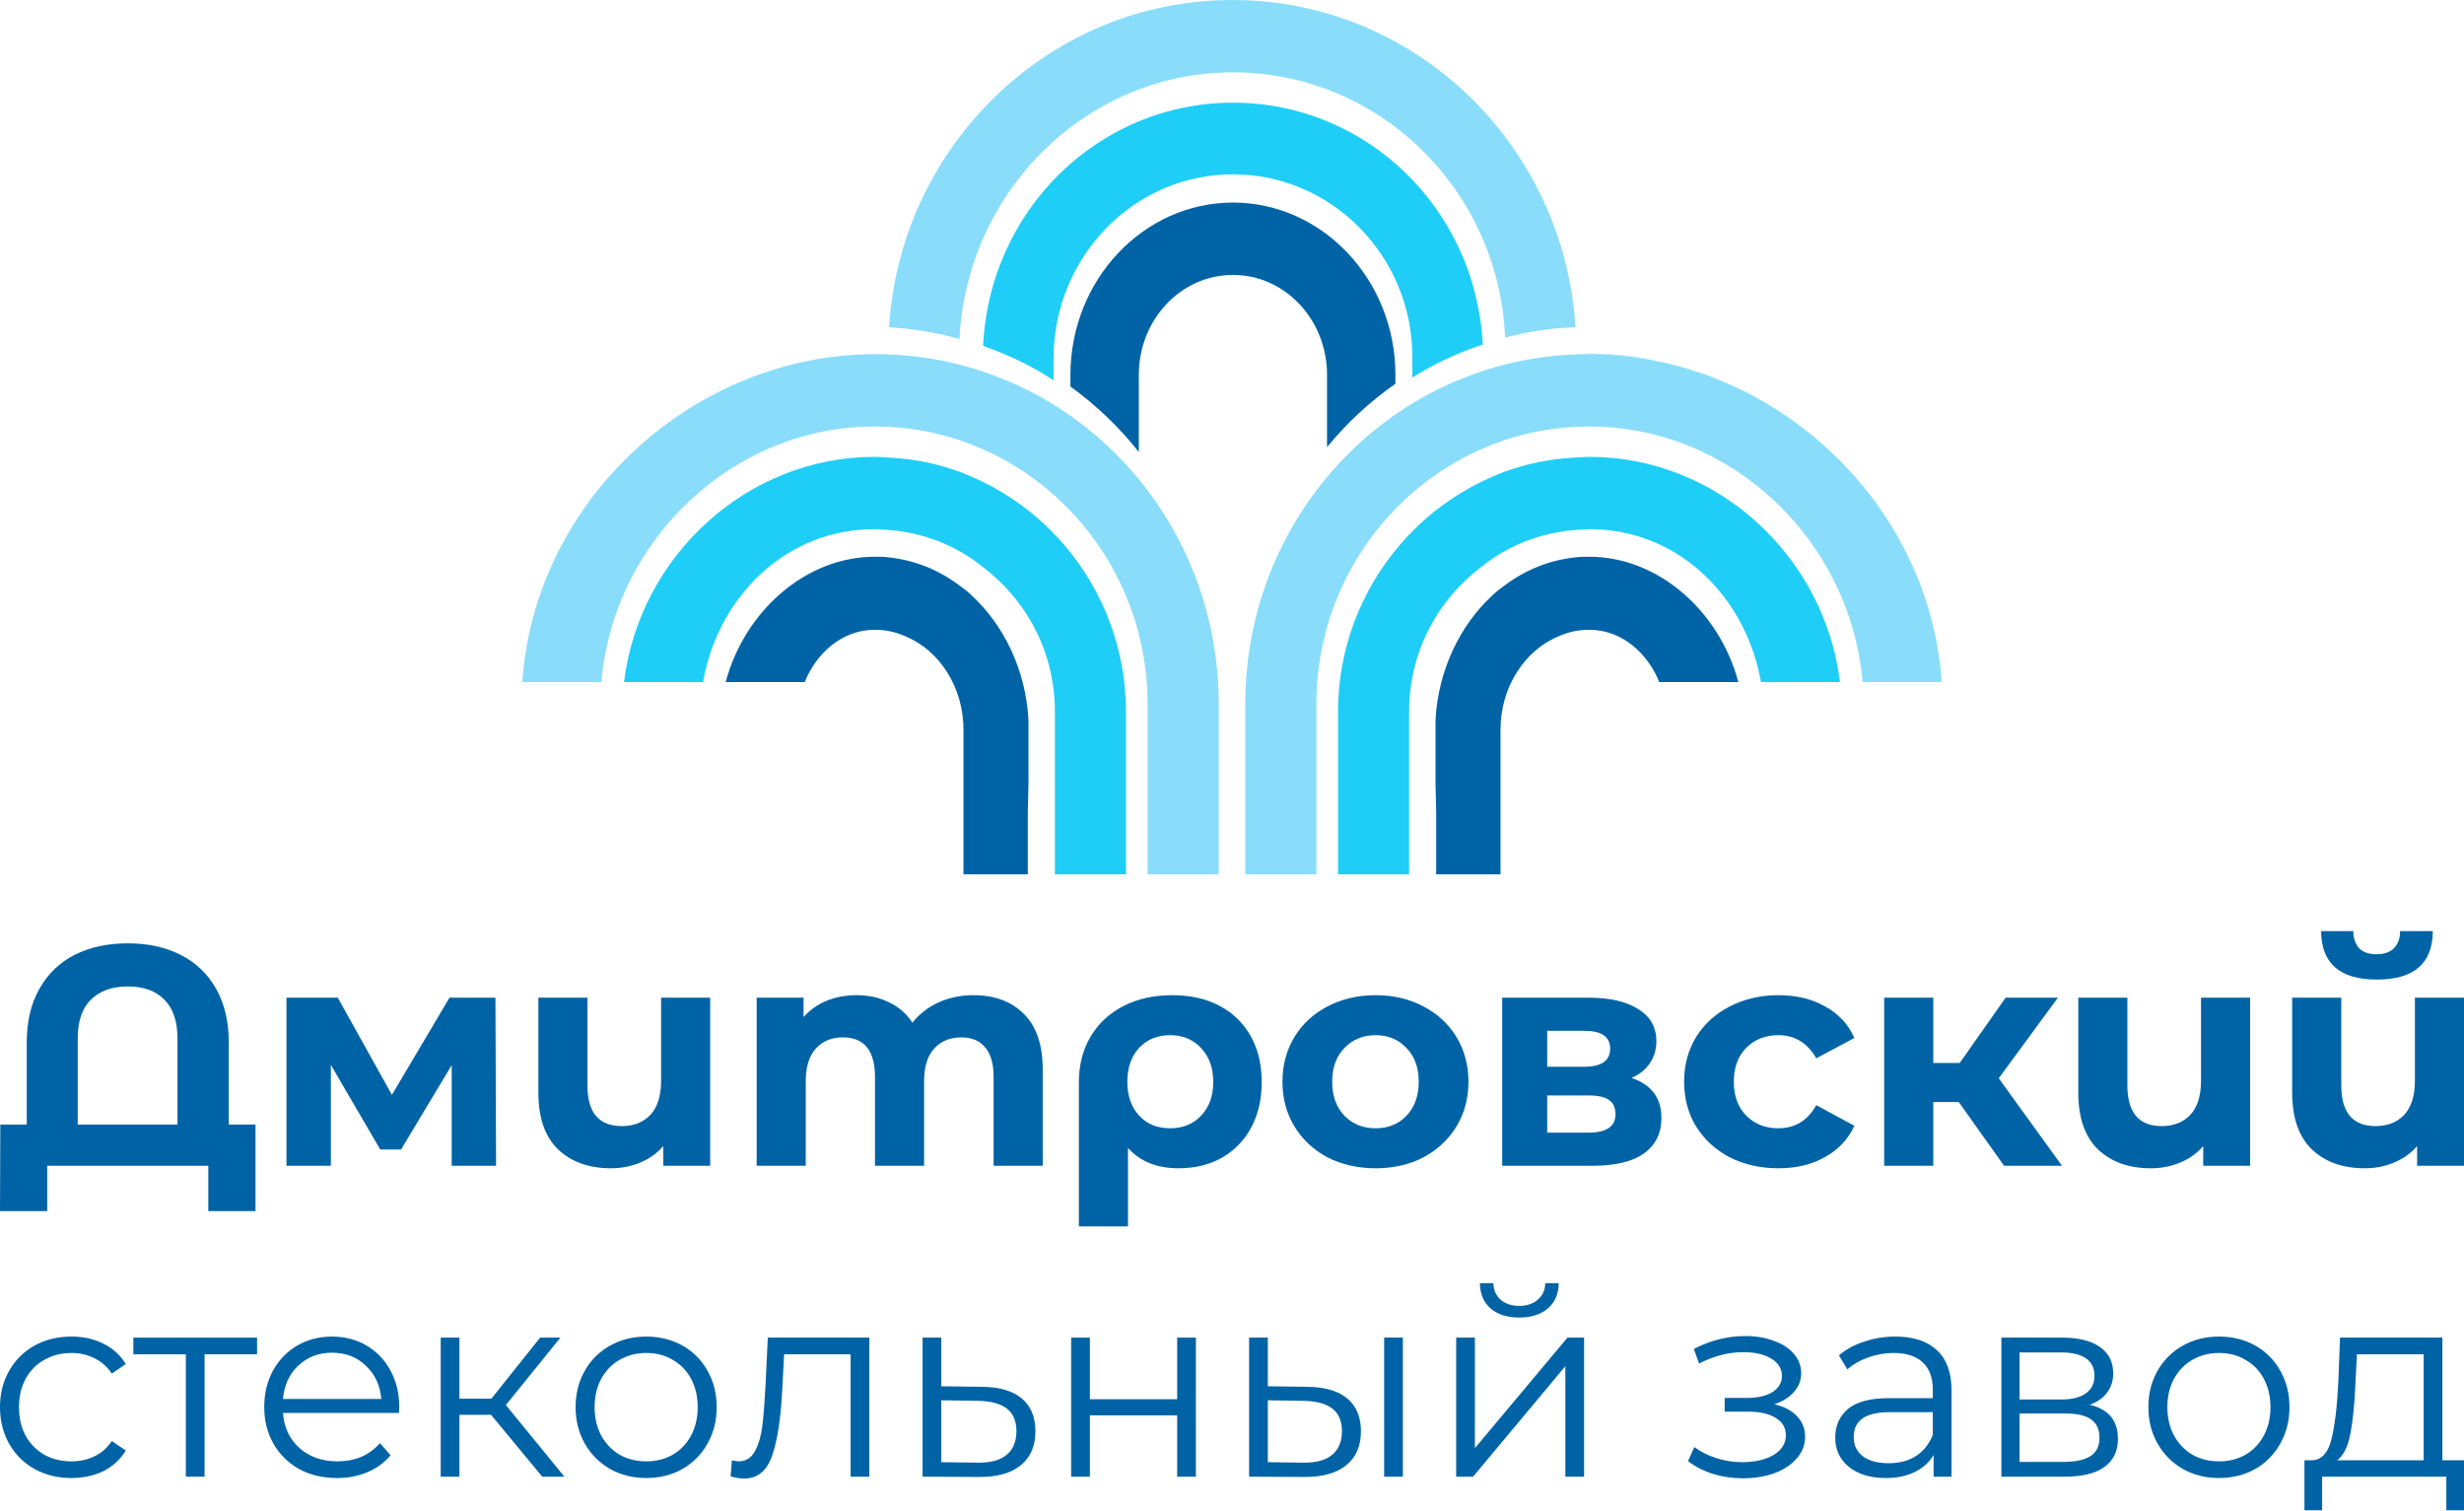
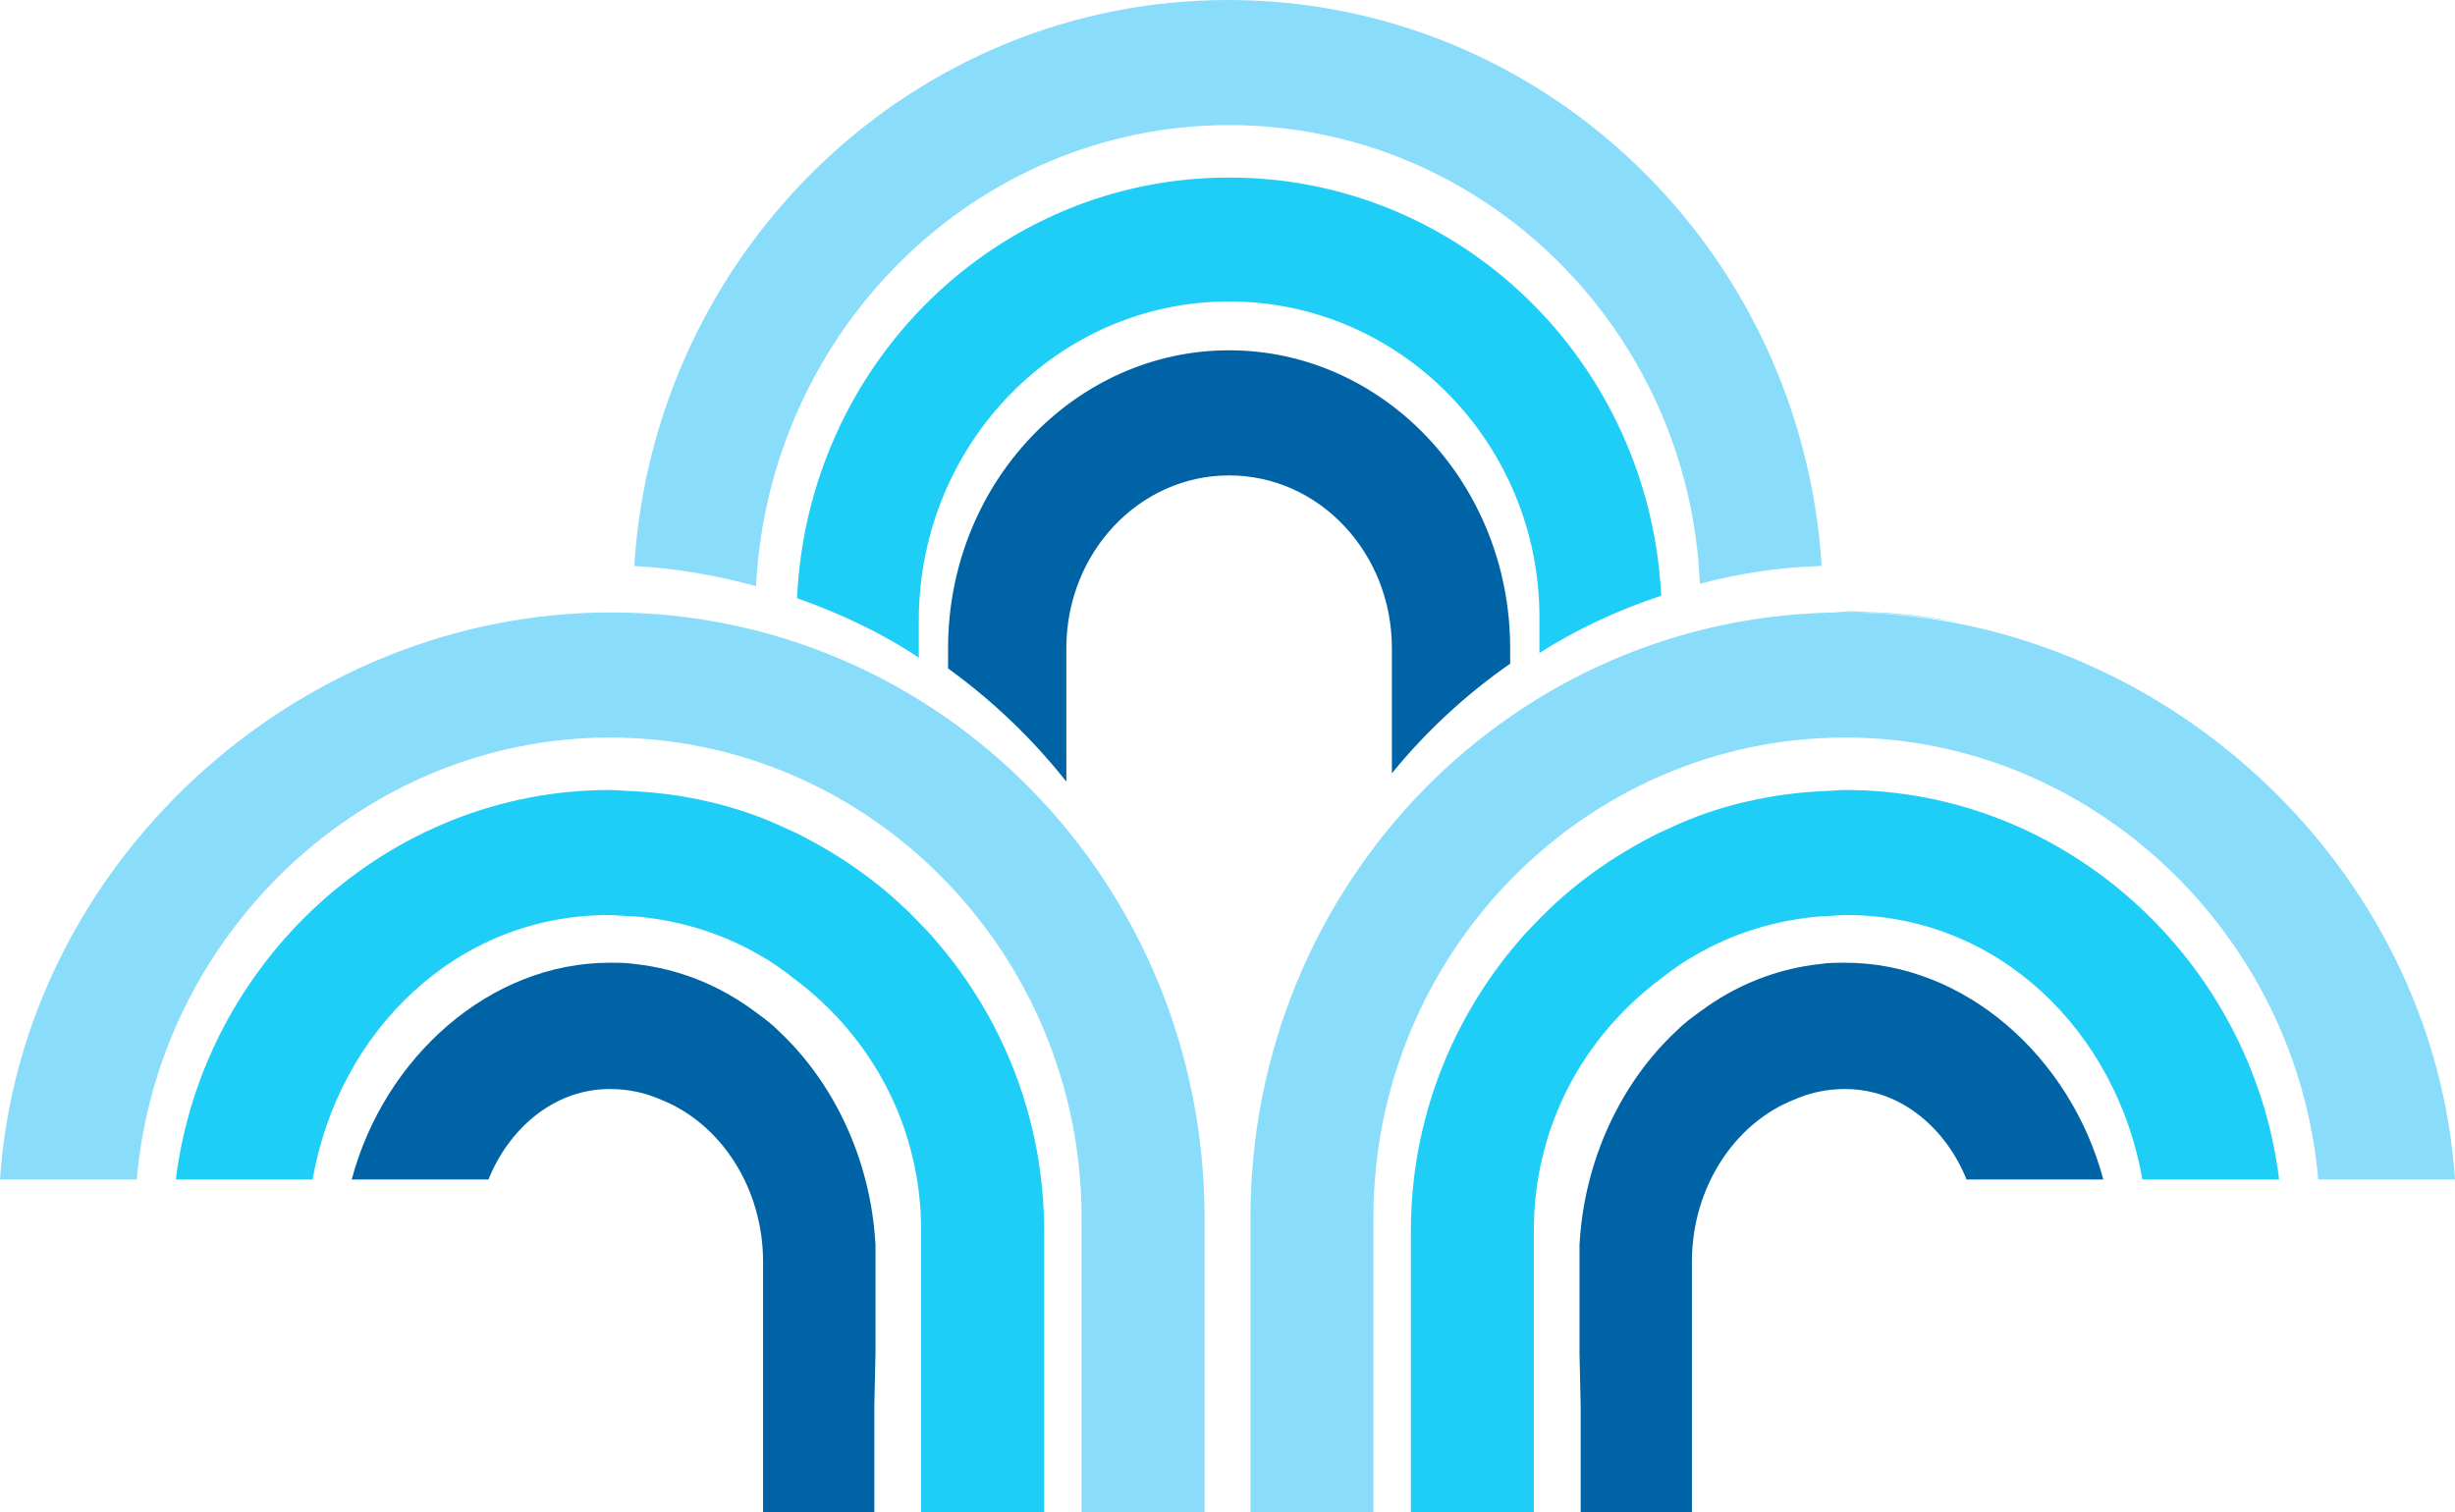
- <svg xmlns="http://www.w3.org/2000/svg" width="217" height="133" viewBox="0 0 217 133" fill="none">
-   <path d="M108.583 6.371C121.462 6.371 132.015 16.747 132.551 29.732C134.579 29.186 136.665 28.883 138.752 28.822C137.739 12.742 124.622 0 108.524 0C92.485 0 79.308 12.742 78.295 28.822C80.441 28.944 82.528 29.308 84.496 29.854C85.151 16.808 95.705 6.371 108.583 6.371Z" fill="#89DDFA" />
-   <path d="M108.583 15.352C117.288 15.352 124.383 22.572 124.383 31.431V33.252C126.291 32.038 128.378 31.067 130.584 30.339C129.988 18.446 120.389 9.041 108.583 9.041C96.718 9.041 87.119 18.567 86.582 30.46C88.789 31.249 90.875 32.22 92.783 33.494V31.492C92.843 22.572 99.878 15.352 108.583 15.352Z" fill="#1FCEF7" />
-   <path d="M94.273 33.009V34.041C96.539 35.679 98.566 37.62 100.295 39.805V33.009C100.295 28.155 103.992 24.211 108.583 24.211C113.174 24.211 116.87 28.155 116.87 33.009V39.38C118.599 37.257 120.627 35.375 122.892 33.798V33.009C122.892 24.635 116.453 17.839 108.583 17.839C100.713 17.839 94.273 24.635 94.273 33.009Z" fill="#0063A5" />
-   <path d="M138.872 31.249C139.289 31.249 139.706 31.189 140.124 31.189C142.091 31.189 143.999 31.371 145.847 31.735C144.476 31.432 143.045 31.249 141.614 31.189C141.137 31.189 140.601 31.128 140.124 31.128C139.706 31.189 139.289 31.189 138.872 31.249Z" fill="#89DDFA" />
-   <path d="M99.163 75.12V74.453V71.601V68.263V66.989V62.681C99.163 57.038 97.076 51.88 93.678 47.936C93.38 47.572 93.082 47.269 92.783 46.965C90.995 45.084 88.848 43.567 86.523 42.414C85.867 42.111 85.211 41.808 84.555 41.565C82.588 40.837 80.501 40.412 78.295 40.291C77.878 40.291 77.46 40.23 77.043 40.23C65.774 40.23 56.325 48.963 54.954 60.067H61.917C63.229 52.543 69.233 46.601 76.983 46.601C77.401 46.601 77.818 46.662 78.236 46.662C80.561 46.844 82.707 47.511 84.615 48.604C85.271 48.968 85.867 49.392 86.404 49.817C90.398 52.79 92.903 57.402 92.903 62.681V64.319V69.962V72.207V77H99.163V75.12Z" fill="#1FCEF7" />
-   <path d="M90.517 71.6L90.577 68.931V64.258C90.577 63.955 90.577 63.662 90.577 63.399C90.339 59.031 88.431 55.096 85.628 52.487C85.271 52.123 84.853 51.819 84.436 51.516C82.647 50.181 80.56 49.331 78.295 49.089C77.877 49.028 77.46 49.028 77.043 49.028C70.961 49.028 65.576 53.817 63.907 60.067H70.871C71.865 57.577 74.121 55.46 77.043 55.46C77.997 55.46 78.831 55.642 79.666 56.006C82.707 57.22 84.853 60.496 84.853 64.258V66.018V77H90.517V71.6Z" fill="#0063A5" />
-   <path d="M107.331 62.013C107.331 44.963 93.856 31.189 77.102 31.189C61.064 31.189 47.073 44.048 46 60.067H52.964C54.037 47.567 64.522 37.56 77.043 37.56C90.279 37.56 101.07 48.543 101.07 62.013V77H107.331V62.013Z" fill="#89DDFA" />
-   <path d="M117.837 75.12V74.453V71.601V68.263V66.989V62.681C117.837 57.038 119.924 51.88 123.323 47.936C123.621 47.572 123.919 47.269 124.217 46.965C126.006 45.084 128.152 43.567 130.477 42.414C131.133 42.111 131.789 41.808 132.445 41.565C134.413 40.837 136.499 40.412 138.705 40.291C139.123 40.291 139.54 40.23 139.957 40.23C151.226 40.23 160.676 48.963 162.047 60.067H155.083C153.771 52.543 147.768 46.601 140.017 46.601C139.6 46.601 139.182 46.662 138.765 46.662C136.44 46.844 134.293 47.511 132.385 48.604C131.73 48.968 131.133 49.392 130.597 49.817C126.602 52.79 124.098 57.402 124.098 62.681V64.319V69.962V72.207V77H117.837V75.12Z" fill="#1FCEF7" />
-   <path d="M126.483 71.6L126.423 68.931V64.258C126.423 63.955 126.423 63.662 126.423 63.399C126.661 59.031 128.569 55.096 131.372 52.487C131.729 52.123 132.147 51.819 132.564 51.516C134.353 50.181 136.44 49.331 138.705 49.089C139.123 49.028 139.54 49.028 139.957 49.028C146.039 49.028 151.424 53.817 153.093 60.067H146.129C145.135 57.577 142.879 55.46 139.957 55.46C139.003 55.46 138.169 55.642 137.334 56.006C134.293 57.22 132.147 60.496 132.147 64.258V66.018V77H126.483V71.6Z" fill="#0063A5" />
-   <path d="M109.669 62.013C109.669 44.963 123.144 31.189 139.898 31.189C155.936 31.189 169.927 44.048 171 60.067H164.036C162.963 47.567 152.478 37.56 139.957 37.56C126.721 37.56 115.93 48.543 115.93 62.013V77H109.669V62.013Z" fill="#89DDFA" />
-   <path d="M22.503 99.031V106.652H18.346V102.662H4.157V106.652H0L0.028 99.031H2.356V91.822C2.356 89.97 2.725 88.392 3.464 87.09C4.203 85.769 5.238 84.77 6.568 84.091C7.917 83.412 9.478 83.073 11.252 83.073C13.025 83.073 14.577 83.412 15.908 84.091C17.256 84.77 18.3 85.769 19.039 87.09C19.778 88.392 20.148 89.97 20.148 91.822V99.031H22.503ZM15.63 99.031V91.437C15.63 89.933 15.242 88.796 14.466 88.025C13.709 87.255 12.637 86.87 11.252 86.87C9.885 86.87 8.804 87.255 8.009 88.025C7.233 88.796 6.845 89.933 6.845 91.437V99.031H15.63Z" fill="#0063A5" />
-   <path d="M39.78 102.662V93.803L35.318 101.232H33.489L29.138 93.776V102.662H25.23V87.86H29.748L34.515 96.417L39.586 87.86H43.632L43.688 102.662H39.78Z" fill="#0063A5" />
-   <path d="M62.545 87.86V102.662H58.416V100.929C57.861 101.571 57.178 102.057 56.365 102.387C55.57 102.717 54.721 102.883 53.815 102.883C51.857 102.883 50.296 102.323 49.132 101.204C47.986 100.085 47.413 98.425 47.413 96.224V87.86H51.737V95.591C51.737 97.976 52.744 99.168 54.758 99.168C55.811 99.168 56.651 98.838 57.279 98.178C57.908 97.499 58.222 96.499 58.222 95.179V87.86H62.545Z" fill="#0063A5" />
-   <path d="M85.733 87.64C87.599 87.64 89.077 88.191 90.167 89.291C91.275 90.373 91.83 92.006 91.83 94.188V102.662H87.506V94.849C87.506 93.675 87.257 92.803 86.758 92.235C86.278 91.648 85.585 91.355 84.68 91.355C83.663 91.355 82.86 91.685 82.269 92.345C81.677 92.987 81.382 93.95 81.382 95.234V102.662H77.058V94.849C77.058 92.519 76.116 91.355 74.231 91.355C73.234 91.355 72.439 91.685 71.848 92.345C71.257 92.987 70.961 93.95 70.961 95.234V102.662H66.638V87.86H70.767V89.566C71.322 88.942 71.996 88.466 72.79 88.135C73.603 87.805 74.49 87.64 75.451 87.64C76.504 87.64 77.456 87.851 78.305 88.273C79.155 88.677 79.839 89.273 80.356 90.061C80.966 89.291 81.733 88.695 82.656 88.273C83.599 87.851 84.624 87.64 85.733 87.64Z" fill="#0063A5" />
-   <path d="M103.246 87.64C104.835 87.64 106.221 87.952 107.403 88.576C108.586 89.199 109.5 90.089 110.147 91.244C110.794 92.4 111.117 93.748 111.117 95.289C111.117 96.793 110.812 98.123 110.202 99.278C109.593 100.416 108.734 101.305 107.625 101.947C106.516 102.571 105.242 102.883 103.8 102.883C101.897 102.883 100.41 102.286 99.339 101.094V108H95.015V95.316C95.015 93.794 95.357 92.455 96.041 91.299C96.724 90.144 97.685 89.245 98.923 88.603C100.161 87.961 101.602 87.64 103.246 87.64ZM103.052 99.361C104.179 99.361 105.094 98.985 105.796 98.233C106.498 97.481 106.849 96.499 106.849 95.289C106.849 94.06 106.498 93.07 105.796 92.317C105.094 91.547 104.179 91.162 103.052 91.162C101.925 91.162 101.011 91.538 100.309 92.29C99.625 93.042 99.283 94.032 99.283 95.261C99.283 96.49 99.625 97.481 100.309 98.233C100.992 98.985 101.907 99.361 103.052 99.361Z" fill="#0063A5" />
-   <path d="M121.147 102.883C119.577 102.883 118.163 102.562 116.907 101.92C115.669 101.259 114.699 100.351 113.997 99.196C113.295 98.04 112.944 96.729 112.944 95.261C112.944 93.794 113.295 92.483 113.997 91.327C114.699 90.171 115.669 89.273 116.907 88.631C118.163 87.97 119.577 87.64 121.147 87.64C122.718 87.64 124.122 87.97 125.36 88.631C126.597 89.273 127.567 90.171 128.27 91.327C128.972 92.483 129.323 93.794 129.323 95.261C129.323 96.729 128.972 98.04 128.27 99.196C127.567 100.351 126.597 101.259 125.36 101.92C124.122 102.562 122.718 102.883 121.147 102.883ZM121.147 99.361C122.256 99.361 123.161 98.994 123.863 98.26C124.584 97.508 124.944 96.509 124.944 95.261C124.944 94.014 124.584 93.024 123.863 92.29C123.161 91.538 122.256 91.162 121.147 91.162C120.039 91.162 119.124 91.538 118.403 92.29C117.683 93.024 117.323 94.014 117.323 95.261C117.323 96.509 117.683 97.508 118.403 98.26C119.124 98.994 120.039 99.361 121.147 99.361Z" fill="#0063A5" />
-   <path d="M143.687 94.931C145.442 95.518 146.319 96.692 146.319 98.453C146.319 99.792 145.811 100.828 144.795 101.562C143.779 102.296 142.264 102.662 140.25 102.662H132.296V87.86H139.917C141.784 87.86 143.243 88.2 144.296 88.878C145.349 89.539 145.876 90.474 145.876 91.685C145.876 92.418 145.682 93.07 145.294 93.638C144.924 94.188 144.389 94.619 143.687 94.931ZM136.259 93.941H139.529C141.044 93.941 141.802 93.409 141.802 92.345C141.802 91.299 141.044 90.777 139.529 90.777H136.259V93.941ZM139.89 99.746C141.479 99.746 142.273 99.205 142.273 98.123C142.273 97.554 142.088 97.141 141.719 96.885C141.349 96.609 140.767 96.472 139.973 96.472H136.259V99.746H139.89Z" fill="#0063A5" />
-   <path d="M156.631 102.883C155.042 102.883 153.61 102.562 152.335 101.92C151.079 101.259 150.09 100.351 149.37 99.196C148.668 98.04 148.317 96.729 148.317 95.261C148.317 93.794 148.668 92.483 149.37 91.327C150.09 90.171 151.079 89.273 152.335 88.631C153.61 87.97 155.042 87.64 156.631 87.64C158.201 87.64 159.568 87.97 160.732 88.631C161.915 89.273 162.774 90.199 163.31 91.409L159.956 93.198C159.18 91.841 158.063 91.162 156.603 91.162C155.476 91.162 154.543 91.529 153.804 92.262C153.065 92.996 152.695 93.996 152.695 95.261C152.695 96.527 153.065 97.527 153.804 98.26C154.543 98.994 155.476 99.361 156.603 99.361C158.081 99.361 159.199 98.682 159.956 97.325L163.31 99.141C162.774 100.315 161.915 101.232 160.732 101.892C159.568 102.552 158.201 102.883 156.631 102.883Z" fill="#0063A5" />
-   <path d="M172.505 97.05H170.26V102.662H165.937V87.86H170.26V93.611H172.588L176.634 87.86H181.235L176.025 94.959L181.595 102.662H176.496L172.505 97.05Z" fill="#0063A5" />
-   <path d="M198.163 87.86V102.662H194.034V100.929C193.48 101.571 192.796 102.057 191.983 102.387C191.189 102.717 190.339 102.883 189.434 102.883C187.475 102.883 185.914 102.323 184.75 101.204C183.604 100.085 183.032 98.425 183.032 96.224V87.86H187.355V95.591C187.355 97.976 188.362 99.168 190.376 99.168C191.429 99.168 192.27 98.838 192.898 98.178C193.526 97.499 193.84 96.499 193.84 95.179V87.86H198.163Z" fill="#0063A5" />
-   <path d="M217 87.86V102.662H212.871V100.929C212.316 101.571 211.633 102.057 210.82 102.387C210.025 102.717 209.176 102.883 208.27 102.883C206.312 102.883 204.751 102.323 203.587 101.204C202.441 100.085 201.868 98.425 201.868 96.224V87.86H206.192V95.591C206.192 97.976 207.199 99.168 209.212 99.168C210.266 99.168 211.106 98.838 211.734 98.178C212.363 97.499 212.677 96.499 212.677 95.179V87.86H217ZM209.323 86.265C206.072 86.265 204.436 84.843 204.418 82H207.245C207.263 82.642 207.439 83.146 207.771 83.513C208.122 83.862 208.63 84.036 209.296 84.036C209.961 84.036 210.469 83.862 210.82 83.513C211.189 83.146 211.374 82.642 211.374 82H214.256C214.238 84.843 212.594 86.265 209.323 86.265Z" fill="#0063A5" />
-   <path d="M6.294 130.159C5.086 130.159 4.002 129.896 3.042 129.368C2.098 128.84 1.355 128.103 0.813 127.156C0.271 126.194 0 125.115 0 123.92C0 122.724 0.271 121.653 0.813 120.707C1.355 119.76 2.098 119.023 3.042 118.495C4.002 117.967 5.086 117.703 6.294 117.703C7.347 117.703 8.284 117.913 9.104 118.332C9.94 118.735 10.598 119.333 11.078 120.125L9.847 120.963C9.445 120.357 8.934 119.907 8.315 119.612C7.695 119.302 7.022 119.147 6.294 119.147C5.411 119.147 4.614 119.348 3.902 119.752C3.205 120.14 2.655 120.699 2.253 121.428C1.866 122.158 1.672 122.988 1.672 123.92C1.672 124.867 1.866 125.705 2.253 126.434C2.655 127.148 3.205 127.707 3.902 128.111C4.614 128.499 5.411 128.693 6.294 128.693C7.022 128.693 7.695 128.545 8.315 128.25C8.934 127.955 9.445 127.505 9.847 126.9L11.078 127.738C10.598 128.53 9.94 129.135 9.104 129.554C8.268 129.958 7.331 130.159 6.294 130.159Z" fill="#0063A5" />
-   <path d="M22.638 119.263H18.016V130.043H16.367V119.263H11.745V117.796H22.638V119.263Z" fill="#0063A5" />
-   <path d="M35.139 124.432H24.92C25.012 125.705 25.5 126.737 26.383 127.529C27.265 128.305 28.38 128.693 29.727 128.693C30.486 128.693 31.183 128.561 31.817 128.297C32.452 128.017 33.002 127.614 33.466 127.086L34.395 128.157C33.853 128.809 33.172 129.306 32.352 129.647C31.547 129.989 30.656 130.159 29.681 130.159C28.427 130.159 27.312 129.896 26.336 129.368C25.376 128.825 24.625 128.08 24.083 127.133C23.541 126.186 23.271 125.115 23.271 123.92C23.271 122.724 23.526 121.653 24.037 120.707C24.563 119.76 25.276 119.023 26.174 118.495C27.087 117.967 28.109 117.703 29.239 117.703C30.37 117.703 31.384 117.967 32.282 118.495C33.18 119.023 33.885 119.76 34.395 120.707C34.906 121.638 35.162 122.709 35.162 123.92L35.139 124.432ZM29.239 119.123C28.063 119.123 27.072 119.504 26.267 120.264C25.477 121.009 25.028 121.987 24.92 123.198H33.583C33.474 121.987 33.017 121.009 32.212 120.264C31.423 119.504 30.432 119.123 29.239 119.123Z" fill="#0063A5" />
-   <path d="M43.248 124.595H40.461V130.043H38.812V117.796H40.461V123.175H43.271L47.568 117.796H49.356L44.549 123.733L49.705 130.043H47.754L43.248 124.595Z" fill="#0063A5" />
-   <path d="M56.916 130.159C55.739 130.159 54.679 129.896 53.734 129.368C52.79 128.825 52.047 128.08 51.505 127.133C50.963 126.186 50.692 125.115 50.692 123.92C50.692 122.724 50.963 121.653 51.505 120.707C52.047 119.76 52.79 119.023 53.734 118.495C54.679 117.967 55.739 117.703 56.916 117.703C58.093 117.703 59.154 117.967 60.098 118.495C61.042 119.023 61.778 119.76 62.304 120.707C62.846 121.653 63.117 122.724 63.117 123.92C63.117 125.115 62.846 126.186 62.304 127.133C61.778 128.08 61.042 128.825 60.098 129.368C59.154 129.896 58.093 130.159 56.916 130.159ZM56.916 128.693C57.783 128.693 58.557 128.499 59.239 128.111C59.935 127.707 60.477 127.14 60.864 126.411C61.252 125.681 61.445 124.851 61.445 123.92C61.445 122.988 61.252 122.158 60.864 121.428C60.477 120.699 59.935 120.14 59.239 119.752C58.557 119.348 57.783 119.147 56.916 119.147C56.049 119.147 55.267 119.348 54.57 119.752C53.889 120.14 53.347 120.699 52.945 121.428C52.557 122.158 52.364 122.988 52.364 123.92C52.364 124.851 52.557 125.681 52.945 126.411C53.347 127.14 53.889 127.707 54.57 128.111C55.267 128.499 56.049 128.693 56.916 128.693Z" fill="#0063A5" />
-   <path d="M76.56 117.796V130.043H74.911V119.263H69.058L68.896 122.29C68.772 124.835 68.478 126.791 68.013 128.157C67.549 129.523 66.721 130.206 65.528 130.206C65.203 130.206 64.808 130.144 64.344 130.02L64.46 128.6C64.739 128.662 64.932 128.693 65.041 128.693C65.675 128.693 66.155 128.398 66.481 127.808C66.806 127.218 67.022 126.489 67.131 125.619C67.239 124.75 67.332 123.601 67.409 122.173L67.619 117.796H76.56Z" fill="#0063A5" />
-   <path d="M86.497 122.127C88.03 122.142 89.191 122.484 89.981 123.151C90.786 123.819 91.188 124.781 91.188 126.038C91.188 127.342 90.755 128.343 89.888 129.042C89.036 129.74 87.797 130.082 86.172 130.066L81.248 130.043V117.796H82.897V122.08L86.497 122.127ZM86.079 128.809C87.209 128.825 88.061 128.6 88.634 128.134C89.222 127.653 89.516 126.954 89.516 126.038C89.516 125.138 89.23 124.471 88.657 124.036C88.084 123.601 87.225 123.376 86.079 123.361L82.897 123.314V128.763L86.079 128.809Z" fill="#0063A5" />
-   <path d="M94.335 117.796H95.984V123.221H103.671V117.796H105.32V130.043H103.671V124.641H95.984V130.043H94.335V117.796Z" fill="#0063A5" />
-   <path d="M115.14 122.127C116.673 122.142 117.842 122.484 118.647 123.151C119.452 123.819 119.855 124.781 119.855 126.038C119.855 127.342 119.421 128.343 118.554 129.042C117.687 129.74 116.448 130.082 114.838 130.066L110.007 130.043V117.796H111.656V122.08L115.14 122.127ZM121.899 117.796H123.548V130.043H121.899V117.796ZM114.745 128.809C115.876 128.825 116.727 128.6 117.3 128.134C117.888 127.653 118.183 126.954 118.183 126.038C118.183 125.138 117.896 124.471 117.323 124.036C116.75 123.601 115.891 123.376 114.745 123.361L111.656 123.314V128.763L114.745 128.809Z" fill="#0063A5" />
-   <path d="M128.243 117.796H129.892V127.529L138.044 117.796H139.507V130.043H137.858V120.311L129.729 130.043H128.243V117.796ZM133.794 116.027C132.741 116.027 131.905 115.763 131.285 115.235C130.666 114.707 130.348 113.962 130.333 113H131.517C131.533 113.605 131.75 114.094 132.168 114.467C132.586 114.824 133.128 115.002 133.794 115.002C134.459 115.002 135.001 114.824 135.419 114.467C135.853 114.094 136.077 113.605 136.093 113H137.277C137.262 113.962 136.937 114.707 136.302 115.235C135.682 115.763 134.846 116.027 133.794 116.027Z" fill="#0063A5" />
-   <path d="M156.257 123.664C157.124 123.865 157.79 124.215 158.254 124.711C158.734 125.208 158.974 125.813 158.974 126.527C158.974 127.241 158.726 127.878 158.231 128.437C157.751 128.995 157.093 129.43 156.257 129.74C155.421 130.035 154.499 130.183 153.493 130.183C152.61 130.183 151.743 130.059 150.892 129.81C150.04 129.546 149.297 129.166 148.662 128.669L149.22 127.435C149.777 127.854 150.427 128.18 151.171 128.413C151.914 128.646 152.665 128.763 153.423 128.763C154.554 128.763 155.475 128.553 156.187 128.134C156.915 127.699 157.279 127.117 157.279 126.388C157.279 125.736 156.985 125.231 156.396 124.874C155.808 124.502 155.003 124.315 153.981 124.315H151.89V123.105H153.888C154.801 123.105 155.537 122.934 156.094 122.593C156.652 122.236 156.93 121.762 156.93 121.172C156.93 120.52 156.613 120.008 155.978 119.636C155.359 119.263 154.546 119.077 153.539 119.077C152.223 119.077 150.923 119.411 149.638 120.078L149.173 118.797C150.629 118.037 152.138 117.657 153.702 117.657C154.631 117.657 155.467 117.796 156.21 118.076C156.969 118.34 157.557 118.72 157.975 119.217C158.409 119.713 158.626 120.288 158.626 120.939C158.626 121.56 158.409 122.111 157.975 122.593C157.557 123.074 156.985 123.431 156.257 123.664Z" fill="#0063A5" />
-   <path d="M166.921 117.703C168.516 117.703 169.739 118.107 170.591 118.914C171.443 119.705 171.868 120.885 171.868 122.453V130.043H170.289V128.134C169.917 128.77 169.368 129.267 168.64 129.624C167.928 129.981 167.076 130.159 166.085 130.159C164.723 130.159 163.639 129.834 162.834 129.182C162.029 128.53 161.626 127.668 161.626 126.597C161.626 125.557 161.998 124.719 162.741 124.083C163.5 123.446 164.699 123.128 166.341 123.128H170.219V122.383C170.219 121.328 169.925 120.528 169.337 119.985C168.748 119.426 167.889 119.147 166.759 119.147C165.985 119.147 165.241 119.279 164.529 119.542C163.817 119.791 163.205 120.14 162.694 120.59L161.951 119.356C162.571 118.828 163.314 118.425 164.181 118.146C165.048 117.851 165.961 117.703 166.921 117.703ZM166.341 128.856C167.27 128.856 168.067 128.646 168.733 128.227C169.399 127.792 169.894 127.172 170.219 126.364V124.362H166.387C164.297 124.362 163.252 125.092 163.252 126.551C163.252 127.265 163.523 127.831 164.065 128.25C164.607 128.654 165.365 128.856 166.341 128.856Z" fill="#0063A5" />
-   <path d="M184.039 123.71C185.695 124.098 186.524 125.099 186.524 126.714C186.524 127.785 186.129 128.607 185.339 129.182C184.549 129.756 183.373 130.043 181.809 130.043H176.258V117.796H181.646C183.04 117.796 184.131 118.068 184.921 118.611C185.711 119.154 186.106 119.931 186.106 120.939C186.106 121.607 185.92 122.181 185.548 122.662C185.192 123.128 184.689 123.477 184.039 123.71ZM177.861 123.244H181.53C182.475 123.244 183.195 123.066 183.69 122.709C184.201 122.352 184.457 121.832 184.457 121.149C184.457 120.466 184.201 119.954 183.69 119.612C183.195 119.271 182.475 119.1 181.53 119.1H177.861V123.244ZM181.739 128.739C182.792 128.739 183.582 128.568 184.108 128.227C184.635 127.886 184.898 127.35 184.898 126.62C184.898 125.891 184.658 125.355 184.178 125.014C183.698 124.657 182.939 124.478 181.902 124.478H177.861V128.739H181.739Z" fill="#0063A5" />
-   <path d="M195.428 130.159C194.251 130.159 193.191 129.896 192.246 129.368C191.302 128.825 190.559 128.08 190.017 127.133C189.475 126.186 189.204 125.115 189.204 123.92C189.204 122.724 189.475 121.653 190.017 120.707C190.559 119.76 191.302 119.023 192.246 118.495C193.191 117.967 194.251 117.703 195.428 117.703C196.605 117.703 197.665 117.967 198.61 118.495C199.554 119.023 200.29 119.76 200.816 120.707C201.358 121.653 201.629 122.724 201.629 123.92C201.629 125.115 201.358 126.186 200.816 127.133C200.29 128.08 199.554 128.825 198.61 129.368C197.665 129.896 196.605 130.159 195.428 130.159ZM195.428 128.693C196.295 128.693 197.069 128.499 197.751 128.111C198.447 127.707 198.989 127.14 199.376 126.411C199.764 125.681 199.957 124.851 199.957 123.92C199.957 122.988 199.764 122.158 199.376 121.428C198.989 120.699 198.447 120.14 197.751 119.752C197.069 119.348 196.295 119.147 195.428 119.147C194.561 119.147 193.779 119.348 193.082 119.752C192.401 120.14 191.859 120.699 191.457 121.428C191.07 122.158 190.876 122.988 190.876 123.92C190.876 124.851 191.07 125.681 191.457 126.411C191.859 127.14 192.401 127.707 193.082 128.111C193.779 128.499 194.561 128.693 195.428 128.693Z" fill="#0063A5" />
-   <path d="M217 128.6V133H215.444V130.043H204.505V133H202.949V128.6H203.646C204.466 128.553 205.024 127.948 205.318 126.783C205.612 125.619 205.813 123.99 205.922 121.894L206.084 117.796H215.096V128.6H217ZM207.431 121.987C207.354 123.726 207.207 125.161 206.99 126.295C206.773 127.412 206.386 128.18 205.829 128.6H213.447V119.263H207.571L207.431 121.987Z" fill="#0063A5" />
+ <svg xmlns="http://www.w3.org/2000/svg" width="125" height="77" viewBox="0 0 125 77" fill="none">
+   <path d="M62.583 6.371C75.462 6.371 86.015 16.747 86.551 29.732C88.579 29.186 90.665 28.883 92.752 28.822C91.739 12.742 78.621 0 62.523 0C46.485 0 33.308 12.742 32.295 28.822C34.441 28.944 36.528 29.308 38.495 29.854C39.151 16.808 49.705 6.371 62.583 6.371Z" fill="#89DDFA" />
+   <path d="M62.583 15.352C71.288 15.352 78.383 22.572 78.383 31.431V33.252C80.291 32.038 82.378 31.067 84.584 30.339C83.988 18.446 74.388 9.041 62.583 9.041C50.718 9.041 41.119 18.567 40.583 30.46C42.789 31.249 44.875 32.22 46.783 33.494V31.492C46.843 22.572 53.878 15.352 62.583 15.352Z" fill="#1FCEF7" />
+   <path d="M48.273 33.009V34.041C50.539 35.679 52.566 37.62 54.295 39.805V33.009C54.295 28.155 57.992 24.211 62.583 24.211C67.174 24.211 70.87 28.155 70.87 33.009V39.38C72.599 37.257 74.627 35.375 76.892 33.798V33.009C76.892 24.635 70.453 17.839 62.583 17.839C54.713 17.839 48.273 24.635 48.273 33.009Z" fill="#0063A5" />
+   <path d="M92.871 31.249C93.289 31.249 93.706 31.189 94.123 31.189C96.091 31.189 97.999 31.371 99.847 31.735C98.476 31.432 97.045 31.249 95.614 31.189C95.137 31.189 94.6 31.128 94.123 31.128C93.706 31.189 93.289 31.189 92.871 31.249Z" fill="#89DDFA" />
+   <path d="M53.163 75.12V74.453V71.601V68.263V66.989V62.681C53.163 57.038 51.076 51.88 47.678 47.936C47.379 47.572 47.081 47.269 46.783 46.965C44.995 45.084 42.848 43.567 40.523 42.414C39.867 42.111 39.211 41.808 38.555 41.565C36.588 40.837 34.501 40.412 32.295 40.291C31.878 40.291 31.46 40.23 31.043 40.23C19.774 40.23 10.325 48.963 8.953 60.067H15.917C17.229 52.543 23.232 46.601 30.983 46.601C31.401 46.601 31.818 46.662 32.235 46.662C34.56 46.844 36.707 47.511 38.615 48.604C39.271 48.968 39.867 49.392 40.404 49.817C44.398 52.79 46.902 57.402 46.902 62.681V64.319V69.962V72.207V77H53.163V75.12Z" fill="#1FCEF7" />
+   <path d="M44.517 71.6L44.577 68.931V64.258C44.577 63.955 44.577 63.662 44.577 63.399C44.339 59.031 42.431 55.096 39.629 52.487C39.271 52.123 38.853 51.819 38.436 51.516C36.647 50.181 34.561 49.331 32.295 49.089C31.878 49.028 31.46 49.028 31.043 49.028C24.961 49.028 19.576 53.817 17.907 60.067H24.871C25.866 57.577 28.121 55.46 31.043 55.46C31.997 55.46 32.831 55.642 33.666 56.006C36.707 57.22 38.853 60.496 38.853 64.258V66.018V77H44.517V71.6Z" fill="#0063A5" />
+   <path d="M61.331 62.013C61.331 44.963 47.856 31.189 31.102 31.189C15.064 31.189 1.073 44.048 -0 60.067H6.964C8.037 47.567 18.522 37.56 31.043 37.56C44.279 37.56 55.07 48.543 55.07 62.013V77H61.331V62.013Z" fill="#89DDFA" />
+   <path d="M71.837 75.12V74.453V71.601V68.263V66.989V62.681C71.837 57.038 73.924 51.88 77.322 47.936C77.62 47.572 77.918 47.269 78.217 46.965C80.005 45.084 82.152 43.567 84.477 42.414C85.133 42.111 85.789 41.808 86.445 41.565C88.412 40.837 90.499 40.412 92.705 40.291C93.122 40.291 93.54 40.23 93.957 40.23C105.226 40.23 114.675 48.963 116.046 60.067H109.083C107.771 52.543 101.768 46.601 94.017 46.601C93.599 46.601 93.182 46.662 92.764 46.662C90.439 46.844 88.293 47.511 86.385 48.604C85.729 48.968 85.133 49.392 84.596 49.817C80.602 52.79 78.097 57.402 78.097 62.681V64.319V69.962V72.207V77H71.837V75.12Z" fill="#1FCEF7" />
+   <path d="M80.482 71.6L80.423 68.931V64.258C80.423 63.955 80.423 63.662 80.423 63.399C80.661 59.031 82.569 55.096 85.371 52.487C85.729 52.123 86.146 51.819 86.564 51.516C88.352 50.181 90.439 49.331 92.705 49.089C93.122 49.028 93.54 49.028 93.957 49.028C100.038 49.028 105.423 53.817 107.093 60.067H100.129C99.134 57.577 96.878 55.46 93.957 55.46C93.003 55.46 92.168 55.642 91.334 56.006C88.293 57.22 86.146 60.496 86.146 64.258V66.018V77H80.482V71.6Z" fill="#0063A5" />
+   <path d="M63.669 62.013C63.669 44.963 77.144 31.189 93.898 31.189C109.936 31.189 123.927 44.048 125 60.067H118.036C116.963 47.567 106.478 37.56 93.957 37.56C80.721 37.56 69.929 48.543 69.929 62.013V77H63.669V62.013Z" fill="#89DDFA" />
</svg>
